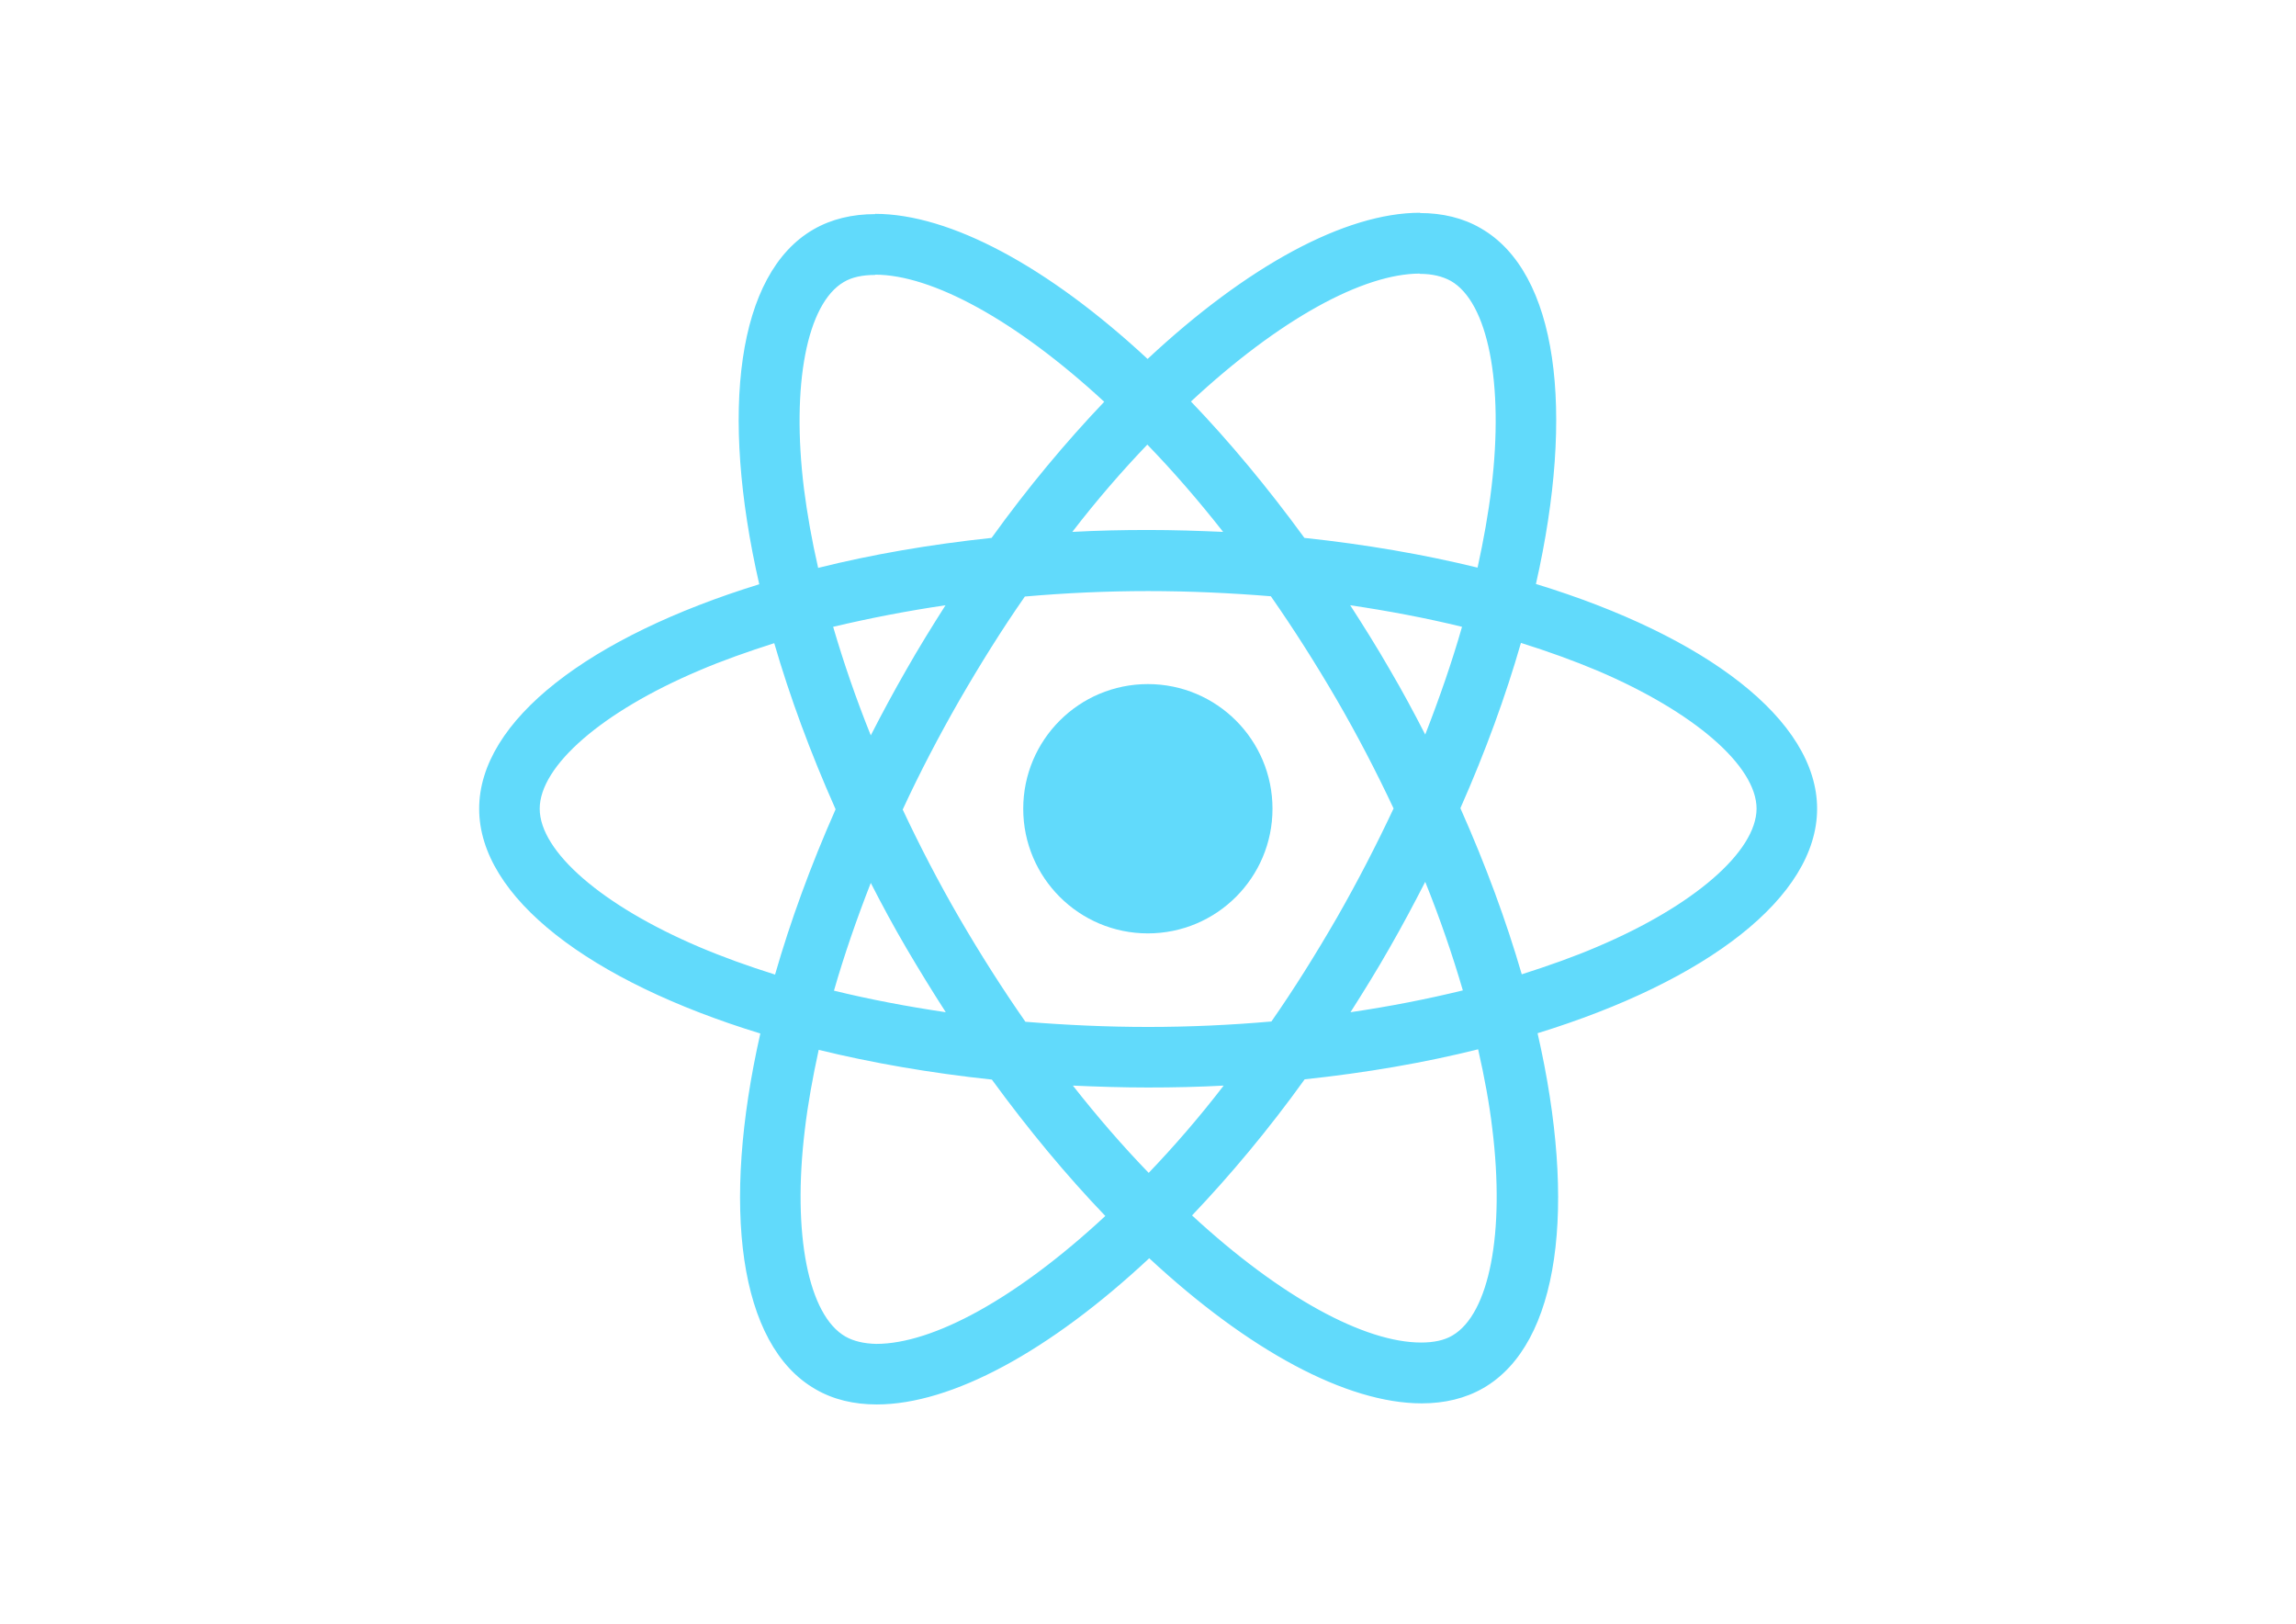
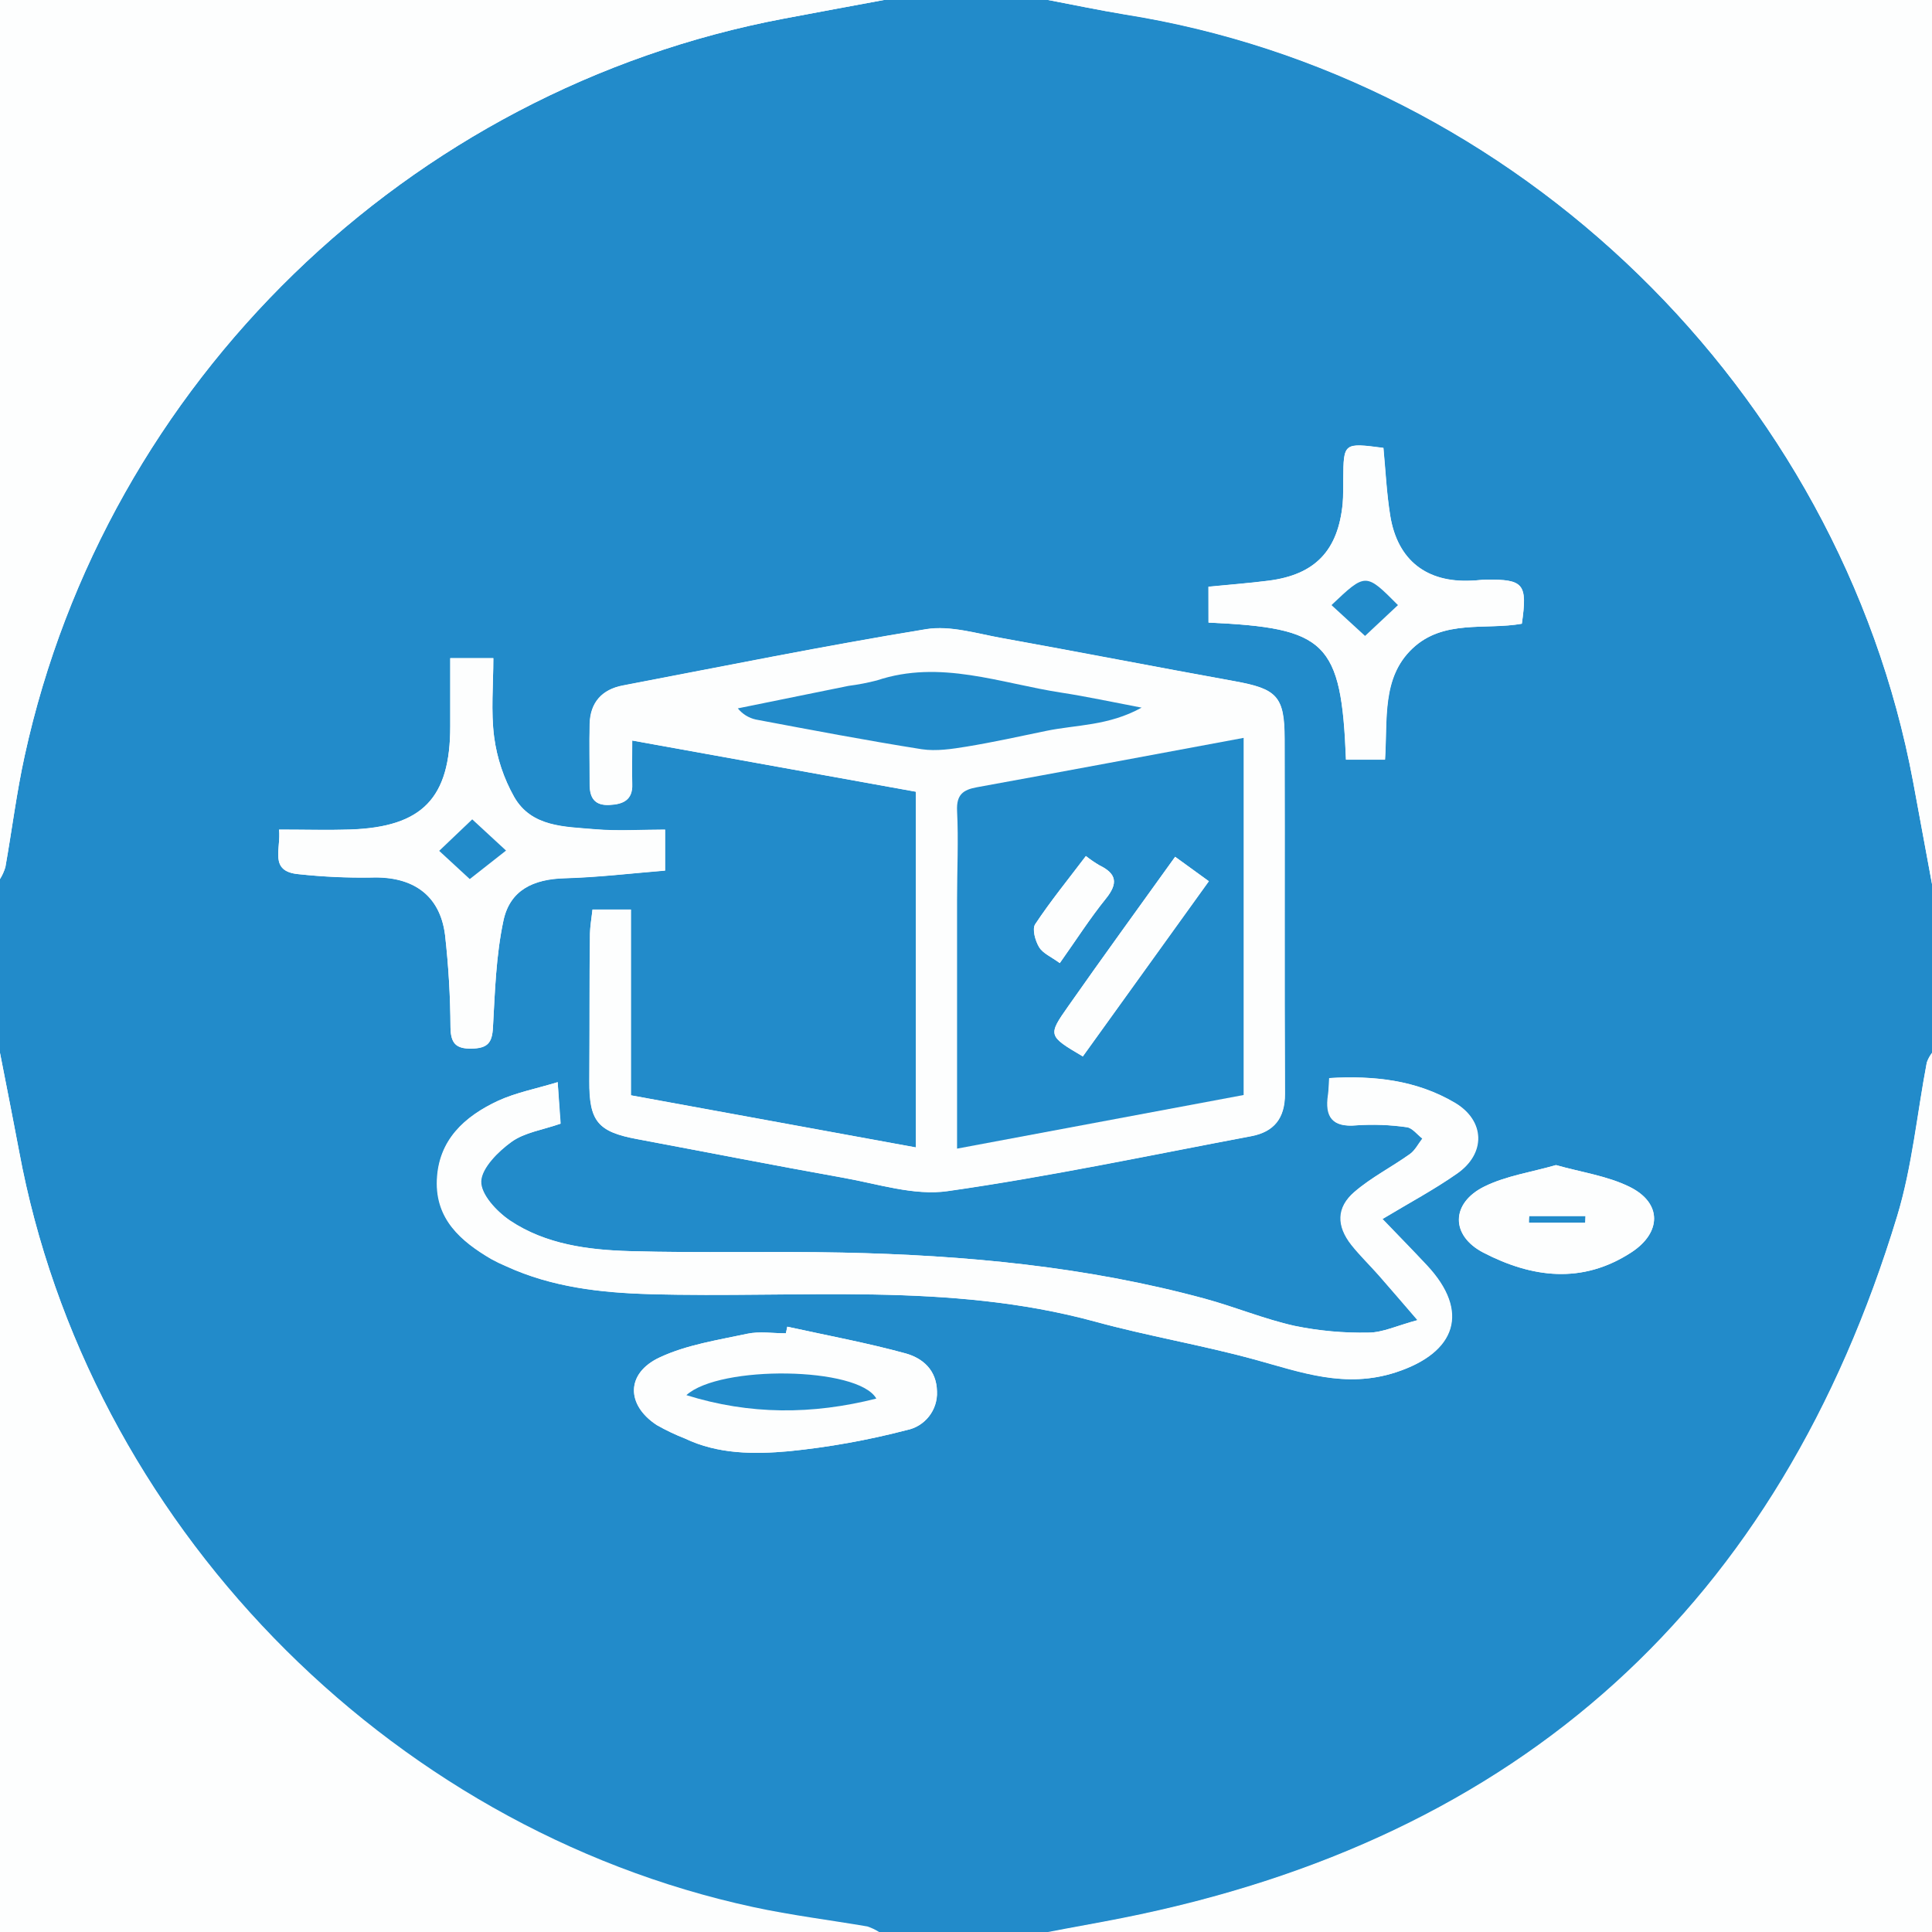
- <svg xmlns="http://www.w3.org/2000/svg" viewBox="0 0 841.9 595.3">
-   <g fill="#61DAFB">
-     <path d="M666.3 296.5c0-32.5-40.7-63.3-103.1-82.4 14.4-63.6 8-114.2-20.2-130.4-6.5-3.8-14.1-5.6-22.4-5.6v22.3c4.6 0 8.3.9 11.4 2.6 13.6 7.8 19.5 37.5 14.9 75.7-1.1 9.4-2.9 19.3-5.1 29.4-19.6-4.8-41-8.5-63.5-10.9-13.5-18.5-27.5-35.3-41.6-50 32.6-30.3 63.2-46.9 84-46.9V78c-27.5 0-63.5 19.6-99.9 53.6-36.4-33.8-72.4-53.2-99.9-53.2v22.3c20.7 0 51.4 16.5 84 46.6-14 14.7-28 31.4-41.3 49.9-22.6 2.4-44 6.1-63.6 11-2.3-10-4-19.7-5.2-29-4.7-38.2 1.1-67.9 14.6-75.8 3-1.8 6.9-2.6 11.5-2.6V78.5c-8.4 0-16 1.8-22.6 5.6-28.1 16.2-34.4 66.7-19.9 130.1-62.2 19.2-102.7 49.9-102.7 82.3 0 32.5 40.7 63.3 103.1 82.4-14.4 63.6-8 114.2 20.2 130.4 6.5 3.8 14.1 5.6 22.5 5.6 27.5 0 63.5-19.6 99.9-53.6 36.4 33.8 72.4 53.2 99.9 53.2 8.4 0 16-1.8 22.6-5.6 28.1-16.2 34.4-66.7 19.9-130.1 62-19.1 102.5-49.9 102.5-82.3zm-130.2-66.7c-3.7 12.9-8.3 26.2-13.5 39.5-4.1-8-8.4-16-13.1-24-4.6-8-9.5-15.8-14.4-23.4 14.2 2.1 27.9 4.7 41 7.9zm-45.8 106.5c-7.8 13.5-15.8 26.3-24.1 38.2-14.9 1.3-30 2-45.2 2-15.1 0-30.2-.7-45-1.9-8.3-11.9-16.4-24.6-24.2-38-7.6-13.1-14.5-26.4-20.8-39.8 6.2-13.4 13.2-26.8 20.7-39.9 7.8-13.5 15.8-26.3 24.1-38.2 14.9-1.3 30-2 45.2-2 15.1 0 30.2.7 45 1.9 8.3 11.9 16.4 24.6 24.2 38 7.6 13.1 14.5 26.4 20.8 39.8-6.3 13.4-13.2 26.8-20.7 39.9zm32.3-13c5.4 13.4 10 26.8 13.8 39.8-13.1 3.2-26.9 5.9-41.2 8 4.9-7.7 9.8-15.6 14.4-23.7 4.6-8 8.9-16.1 13-24.1zM421.2 430c-9.3-9.6-18.6-20.3-27.8-32 9 .4 18.2.7 27.5.7 9.4 0 18.7-.2 27.8-.7-9 11.7-18.3 22.4-27.5 32zm-74.4-58.9c-14.2-2.1-27.9-4.7-41-7.9 3.7-12.9 8.3-26.2 13.5-39.5 4.1 8 8.4 16 13.1 24 4.7 8 9.5 15.8 14.4 23.4zM420.7 163c9.3 9.6 18.6 20.3 27.8 32-9-.4-18.2-.7-27.5-.7-9.4 0-18.7.2-27.8.7 9-11.7 18.3-22.4 27.5-32zm-74 58.9c-4.9 7.7-9.8 15.6-14.4 23.7-4.6 8-8.9 16-13 24-5.4-13.4-10-26.8-13.8-39.8 13.1-3.1 26.9-5.8 41.2-7.9zm-90.5 125.2c-35.4-15.1-58.3-34.9-58.3-50.6 0-15.7 22.9-35.6 58.3-50.6 8.6-3.7 18-7 27.7-10.1 5.7 19.6 13.2 40 22.5 60.9-9.2 20.8-16.6 41.1-22.2 60.6-9.9-3.1-19.3-6.5-28-10.2zM310 490c-13.6-7.8-19.5-37.5-14.9-75.7 1.1-9.4 2.9-19.3 5.1-29.4 19.6 4.8 41 8.5 63.5 10.9 13.5 18.5 27.5 35.3 41.6 50-32.6 30.3-63.2 46.9-84 46.9-4.5-.1-8.3-1-11.3-2.7zm237.2-76.2c4.7 38.2-1.1 67.9-14.6 75.8-3 1.8-6.9 2.6-11.5 2.6-20.7 0-51.4-16.5-84-46.6 14-14.7 28-31.4 41.3-49.9 22.6-2.4 44-6.1 63.6-11 2.3 10.1 4.1 19.8 5.2 29.1zm38.5-66.7c-8.6 3.7-18 7-27.7 10.1-5.7-19.6-13.2-40-22.5-60.9 9.2-20.8 16.6-41.1 22.2-60.6 9.9 3.1 19.3 6.5 28.1 10.2 35.4 15.1 58.3 34.9 58.3 50.6-.1 15.7-23 35.6-58.4 50.6zM320.8 78.4z" />
-     <circle cx="420.9" cy="296.5" r="45.7" />
-     <path d="M520.5 78.1z" />
+ <svg xmlns="http://www.w3.org/2000/svg" viewBox="0 0 400 400">
+   <defs>
+     <style>.cls-1{fill:#228bca;}.cls-2{fill:#fdfefe;}</style>
+   </defs>
+   <g id="Layer_2" data-name="Layer 2">
+     <g id="Layer_1-2" data-name="Layer 1">
+       <path class="cls-1" d="M183,0h34c5.27,1,10.53,2.11,15.82,3,81.29,12.87,148.09,77.84,163.26,158.83,1.32,7.07,2.61,14.15,3.92,21.22v35a7.16,7.16,0,0,0-1.08,2c-2,10.6-3,21.51-6.13,31.78q-36.54,120.7-160.46,145.37c-5.1,1-10.22,1.93-15.33,2.89H182a10.78,10.78,0,0,0-2.46-1.11c-7.86-1.38-15.79-2.36-23.58-4-76.23-16.45-137.83-80-152-156.66C2.66,231.45,1.31,224.73,0,218V182a10.4,10.4,0,0,0,1.12-2.46c1.36-7.69,2.31-15.46,4-23.08C22,79.16,84.47,18.57,162.28,3.86,169.18,2.55,176.09,1.28,183,0ZM122.67,188.31c-.19,1.77-.49,3.38-.5,5-.08,10.16-.07,20.32-.13,30.48-.05,8.37,1.73,10.54,9.87,12.06,14.22,2.65,28.42,5.44,42.66,8,7.19,1.27,14.7,3.77,21.65,2.77,21.05-3,41.91-7.43,62.83-11.37,4.71-.89,7-3.68,7-8.75-.12-24.48,0-49-.07-73.46,0-8.88-1.57-10.37-10.4-12-16-2.89-32.05-6-48.09-8.91-5.21-.93-10.7-2.66-15.71-1.85-21,3.43-41.89,7.67-62.81,11.66-4.29.82-6.74,3.5-6.86,7.94-.12,4.16,0,8.32,0,12.49,0,2.81,1,4.45,4.07,4.3,2.8-.13,4.86-1,4.73-4.34-.09-2.63,0-5.26,0-9l58.73,10.6v73.65l-59-10.79V188.31Zm-7.21,35.74c-4.56,1.39-8.64,2.16-12.28,3.85-6.93,3.23-12.34,8.11-12.65,16.44-.31,8.06,4.93,12.62,11.21,16.31a32.44,32.44,0,0,0,3.14,1.52c9.42,4.32,19.49,5.47,29.67,5.76,30.8.9,61.86-2.6,92.24,5.69,10.89,3,22.08,4.88,33,7.84,9.65,2.62,18.76,6.08,29.25,2.66,12.48-4.08,15.38-12.58,6.38-22.19-2.9-3.1-5.87-6.13-9.16-9.55,5.55-3.34,10.69-6.08,15.43-9.4,6-4.18,5.78-10.95-.42-14.65-8-4.73-16.77-5.67-26-5.13-.1,1.48-.1,2.47-.24,3.43-.71,4.61.84,6.81,5.88,6.35a49.65,49.65,0,0,1,10.4.39c1.16.14,2.17,1.53,3.24,2.35-.85,1.09-1.51,2.44-2.59,3.21-3.77,2.69-8,4.83-11.47,7.83-3.76,3.24-3.73,7.08-.62,11,1.75,2.2,3.8,4.18,5.67,6.3,2.35,2.68,4.66,5.4,8,9.25-4.28,1.15-7.22,2.57-10.16,2.59a69,69,0,0,1-15.32-1.4c-6.3-1.4-12.34-3.93-18.59-5.63-24.56-6.67-49.7-9-75-9.54-14.66-.31-29.33.12-44-.3-8.65-.25-17.42-1.38-24.83-6.32-2.76-1.85-6.12-5.44-6-8.16s3.52-6.15,6.29-8.14,6.42-2.46,10.16-3.77ZM57.77,171.76c.47,4-2.2,8.7,4.13,9.23a122.29,122.29,0,0,0,14.93.67c8.59-.31,14.25,3.58,15.31,11.86a178.79,178.79,0,0,1,1.13,19.23c.07,3.18,1,4.4,4.36,4.33s4.26-1.14,4.43-4.37c.41-7.4.63-14.91,2.17-22.12,1.34-6.32,6.17-8.6,12.65-8.78,6.93-.19,13.84-1,20.82-1.59v-8.47c-5,0-9.82.33-14.57-.08-6.18-.55-13.09-.39-16.69-6.71a34.63,34.63,0,0,1-4.13-12.34c-.7-5.34-.17-10.84-.17-16.35H93.22v14.08c0,14.88-5.76,20.87-20.71,21.38C67.73,171.9,62.94,171.76,57.77,171.76ZM250.21,128.9c24.37,1.12,27.5,3.91,28.45,28.39h8.08c.56-8.32-.81-16.86,5.67-23s15.11-3.8,22.66-5.14c1.19-8.27.39-9.21-7.42-9.12-1,0-2,.16-3,.2-9.28.46-15.31-4.2-16.82-13.39-.76-4.67-1-9.44-1.42-14.09-8.25-1.08-8.25-1.08-8.31,6.49,0,1.66,0,3.34-.12,5-.94,9.77-5.71,14.77-15.35,16-4.08.52-8.18.83-12.44,1.25ZM163,274.68l-.3,1.37c-2.67,0-5.43-.45-8,.09-6.13,1.32-12.54,2.28-18.13,4.9-7,3.27-7,9.82-.61,14a45.23,45.23,0,0,0,5.83,2.78c6.88,3.29,14.34,3.28,21.55,2.64a160.18,160.18,0,0,0,24.35-4.37,7.8,7.8,0,0,0,6.29-8c-.08-4.46-3-6.92-6.49-7.88C179.46,278,171.2,276.48,163,274.68Zm159.14-33.46c-5.11,1.47-10.31,2.22-14.79,4.42-7,3.42-7.09,10.16-.23,13.71,10,5.18,20.42,6.59,30.62-.06,6.25-4.07,6.41-10.2-.31-13.54C332.84,243.46,327.45,242.72,322.16,241.22Z" />
+       <path class="cls-2" d="M183,0c-6.91,1.28-13.82,2.55-20.72,3.86C84.47,18.57,22,79.16,5.1,156.46c-1.67,7.62-2.62,15.39-4,23.08A10.4,10.4,0,0,1,0,182V0Z" />
+       <path class="cls-2" d="M400,183c-1.31-7.07-2.6-14.15-3.92-21.22-15.17-81-82-146-163.26-158.83C227.53,2.11,222.27,1,217,0H400Z" />
+       <path class="cls-2" d="M0,218c1.31,6.73,2.66,13.45,3.91,20.19C18.13,314.86,79.73,378.4,156,394.85c7.79,1.68,15.72,2.66,23.58,4A10.78,10.78,0,0,1,182,400H0Z" />
+       <path class="cls-2" d="M217,400c5.11-1,10.23-1.87,15.33-2.89q123.78-24.6,160.46-145.37c3.1-10.27,4.1-21.18,6.13-31.78a7.16,7.16,0,0,1,1.08-2V400Z" />
+       <path class="cls-2" d="M122.67,188.31h7.93v38.45l59,10.79V163.9l-58.73-10.6c0,3.77-.07,6.4,0,9,.13,3.37-1.93,4.21-4.73,4.34-3.06.15-4.1-1.49-4.07-4.3,0-4.17-.09-8.33,0-12.49.12-4.44,2.57-7.12,6.86-7.94,20.92-4,41.8-8.23,62.81-11.66,5-.81,10.5.92,15.71,1.85,16,2.88,32,6,48.09,8.91,8.83,1.59,10.38,3.08,10.4,12,.06,24.49-.05,49,.07,73.46,0,5.07-2.29,7.86-7,8.75-20.92,3.94-41.78,8.36-62.83,11.37-6.95,1-14.46-1.5-21.65-2.77-14.24-2.53-28.44-5.32-42.66-8-8.14-1.52-9.92-3.69-9.87-12.06.06-10.16,0-20.32.13-30.48C122.18,191.69,122.48,190.08,122.67,188.31Zm134.81-35.54c-19,3.52-37.05,6.92-55.16,10.22-2.89.52-4.26,1.55-4.12,4.84.26,6.14,0,12.3,0,18.45,0,16.92,0,33.84,0,51.53l59.33-11.1Zm-21.12-6.26c-6.41-1.21-11.44-2.31-16.52-3.09-12.68-1.93-25.16-6.93-38.28-2.55a47.54,47.54,0,0,1-5.87,1.13q-11.46,2.31-22.93,4.66a6.61,6.61,0,0,0,3.72,2.31c11.44,2.13,22.87,4.33,34.36,6.15,3,.47,6.26-.05,9.33-.55,5.52-.91,11-2.12,16.5-3.26C222.86,150,229.47,150.31,236.36,146.51Z" />
+       <path class="cls-2" d="M115.46,224.05l.54,8.6c-3.74,1.31-7.45,1.83-10.16,3.77s-6.22,5.32-6.29,8.14,3.29,6.31,6,8.16c7.41,4.94,16.18,6.07,24.83,6.32,14.65.42,29.32,0,44,.3,25.33.53,50.47,2.87,75,9.54,6.25,1.7,12.29,4.23,18.59,5.63a69,69,0,0,0,15.32,1.4c2.94,0,5.88-1.44,10.16-2.59-3.33-3.85-5.64-6.57-8-9.25-1.87-2.12-3.92-4.1-5.67-6.3-3.11-3.93-3.14-7.77.62-11,3.48-3,7.7-5.14,11.47-7.83,1.08-.77,1.74-2.12,2.59-3.21-1.07-.82-2.08-2.21-3.24-2.35a49.65,49.65,0,0,0-10.4-.39c-5,.46-6.59-1.74-5.88-6.35.14-1,.14-1.95.24-3.43,9.22-.54,18,.4,26,5.13,6.2,3.7,6.38,10.47.42,14.65-4.74,3.32-9.88,6.06-15.43,9.4,3.29,3.42,6.26,6.45,9.16,9.55,9,9.61,6.1,18.11-6.38,22.19-10.49,3.42-19.6,0-29.25-2.66-10.89-3-22.08-4.86-33-7.84-30.38-8.29-61.44-4.79-92.24-5.69-10.18-.29-20.25-1.44-29.67-5.76a32.44,32.44,0,0,1-3.14-1.52c-6.28-3.69-11.52-8.25-11.21-16.31.31-8.33,5.72-13.21,12.65-16.44C106.82,226.21,110.9,225.44,115.46,224.05Z" />
+       <path class="cls-2" d="M57.77,171.76c5.17,0,10,.14,14.74,0,14.95-.51,20.71-6.5,20.71-21.38V136.27h8.92c0,5.51-.53,11,.17,16.35A34.63,34.63,0,0,0,106.44,165c3.6,6.32,10.51,6.16,16.69,6.71,4.75.41,9.56.08,14.57.08v8.47c-7,.56-13.89,1.4-20.82,1.59-6.48.18-11.31,2.46-12.65,8.78-1.54,7.21-1.76,14.72-2.17,22.12-.17,3.23-1.22,4.31-4.43,4.37s-4.29-1.15-4.36-4.33a178.79,178.79,0,0,0-1.13-19.23c-1.06-8.28-6.72-12.17-15.31-11.86A122.29,122.29,0,0,1,61.9,181C55.57,180.46,58.24,175.77,57.77,171.76Zm40-2.12-6.84,6.49L97.26,182l7.56-5.87Z" />
+       <path class="cls-2" d="M250.21,128.9v-7.44c4.26-.42,8.36-.73,12.44-1.25,9.64-1.23,14.41-6.23,15.35-16,.16-1.65.11-3.33.12-5,.06-7.57.06-7.57,8.31-6.49.45,4.65.66,9.42,1.42,14.09,1.51,9.19,7.54,13.85,16.82,13.39,1,0,2-.18,3-.2,7.81-.09,8.61.85,7.42,9.12-7.55,1.34-16.3-.9-22.66,5.14s-5.11,14.7-5.67,23h-8.08C277.71,132.81,274.58,130,250.21,128.9Zm25.46-3.62,6.95,6.36,6.81-6.38C282.75,118.56,282.75,118.56,275.67,125.28Z" />
+       <path class="cls-2" d="M163,274.68c8.18,1.8,16.44,3.33,24.51,5.53,3.54,1,6.41,3.42,6.49,7.88a7.8,7.8,0,0,1-6.29,8,160.18,160.18,0,0,1-24.35,4.37c-7.21.64-14.67.65-21.55-2.64a45.23,45.23,0,0,1-5.83-2.78c-6.35-4.2-6.39-10.75.61-14,5.59-2.62,12-3.58,18.13-4.9,2.55-.54,5.31-.09,8-.09Zm18.41,14.88c-3.71-6.62-32.46-7-39.32-.71C155.22,293,168.19,292.91,181.43,289.56Z" />
+       <path class="cls-2" d="M322.16,241.22c5.29,1.5,10.68,2.24,15.29,4.53,6.72,3.34,6.56,9.47.31,13.54-10.2,6.65-20.59,5.24-30.62.06-6.86-3.55-6.74-10.29.23-13.71C311.85,243.44,317.05,242.69,322.16,241.22Zm6,11.91.05-1.32H316.63c0,.44,0,.88-.05,1.32Z" />
+       <path class="cls-1" d="M257.48,152.77v73.94l-59.33,11.1c0-17.69,0-34.61,0-51.53,0-6.15.31-12.31,0-18.45-.14-3.29,1.23-4.32,4.12-4.84C220.43,159.69,238.53,156.29,257.48,152.77ZM243.3,177.39c-7.67,10.69-15,20.75-22.13,30.92-4.28,6.09-4.17,6.16,3,10.41l26.07-36.27Zm-23.88,22c3.41-4.81,6.25-9.27,9.55-13.35,2.52-3.13,2.25-5.14-1.31-6.87a24.73,24.73,0,0,1-2.84-1.94c-3.65,4.82-7.31,9.31-10.49,14.11-.67,1,0,3.41.79,4.73S217.63,198.08,219.42,199.4Z" />
+       <path class="cls-1" d="M236.36,146.51c-6.89,3.8-13.5,3.52-19.69,4.8-5.49,1.14-11,2.35-16.5,3.26-3.07.5-6.32,1-9.33.55-11.49-1.82-22.92-4-34.36-6.15a6.61,6.61,0,0,1-3.72-2.31q11.46-2.34,22.93-4.66a47.54,47.54,0,0,0,5.87-1.13c13.12-4.38,25.6.62,38.28,2.55C224.92,144.2,230,145.3,236.36,146.51Z" />
+       <path class="cls-1" d="M97.77,169.64l7,6.46L97.26,182l-6.33-5.84Z" />
+       <path class="cls-1" d="M275.67,125.28c7.08-6.72,7.08-6.72,13.76,0l-6.81,6.38Z" />
+       <path class="cls-1" d="M181.43,289.56c-13.24,3.35-26.21,3.39-39.32-.71C149,282.58,177.72,282.94,181.43,289.56Z" />
+       <path class="cls-1" d="M328.17,253.13H316.58c0-.44,0-.88.05-1.32h11.59Z" />
+       <path class="cls-2" d="M243.3,177.39l7,5.06L224.2,218.72c-7.2-4.25-7.31-4.32-3-10.41C228.32,198.14,235.63,188.08,243.3,177.39Z" />
+       <path class="cls-2" d="M219.42,199.4c-1.79-1.32-3.52-2-4.3-3.32s-1.46-3.73-.79-4.73c3.18-4.8,6.84-9.29,10.49-14.11a24.73,24.73,0,0,0,2.84,1.94c3.56,1.73,3.83,3.74,1.31,6.87C225.67,190.13,222.83,194.59,219.42,199.4Z" />
+     </g>
  </g>
</svg>
